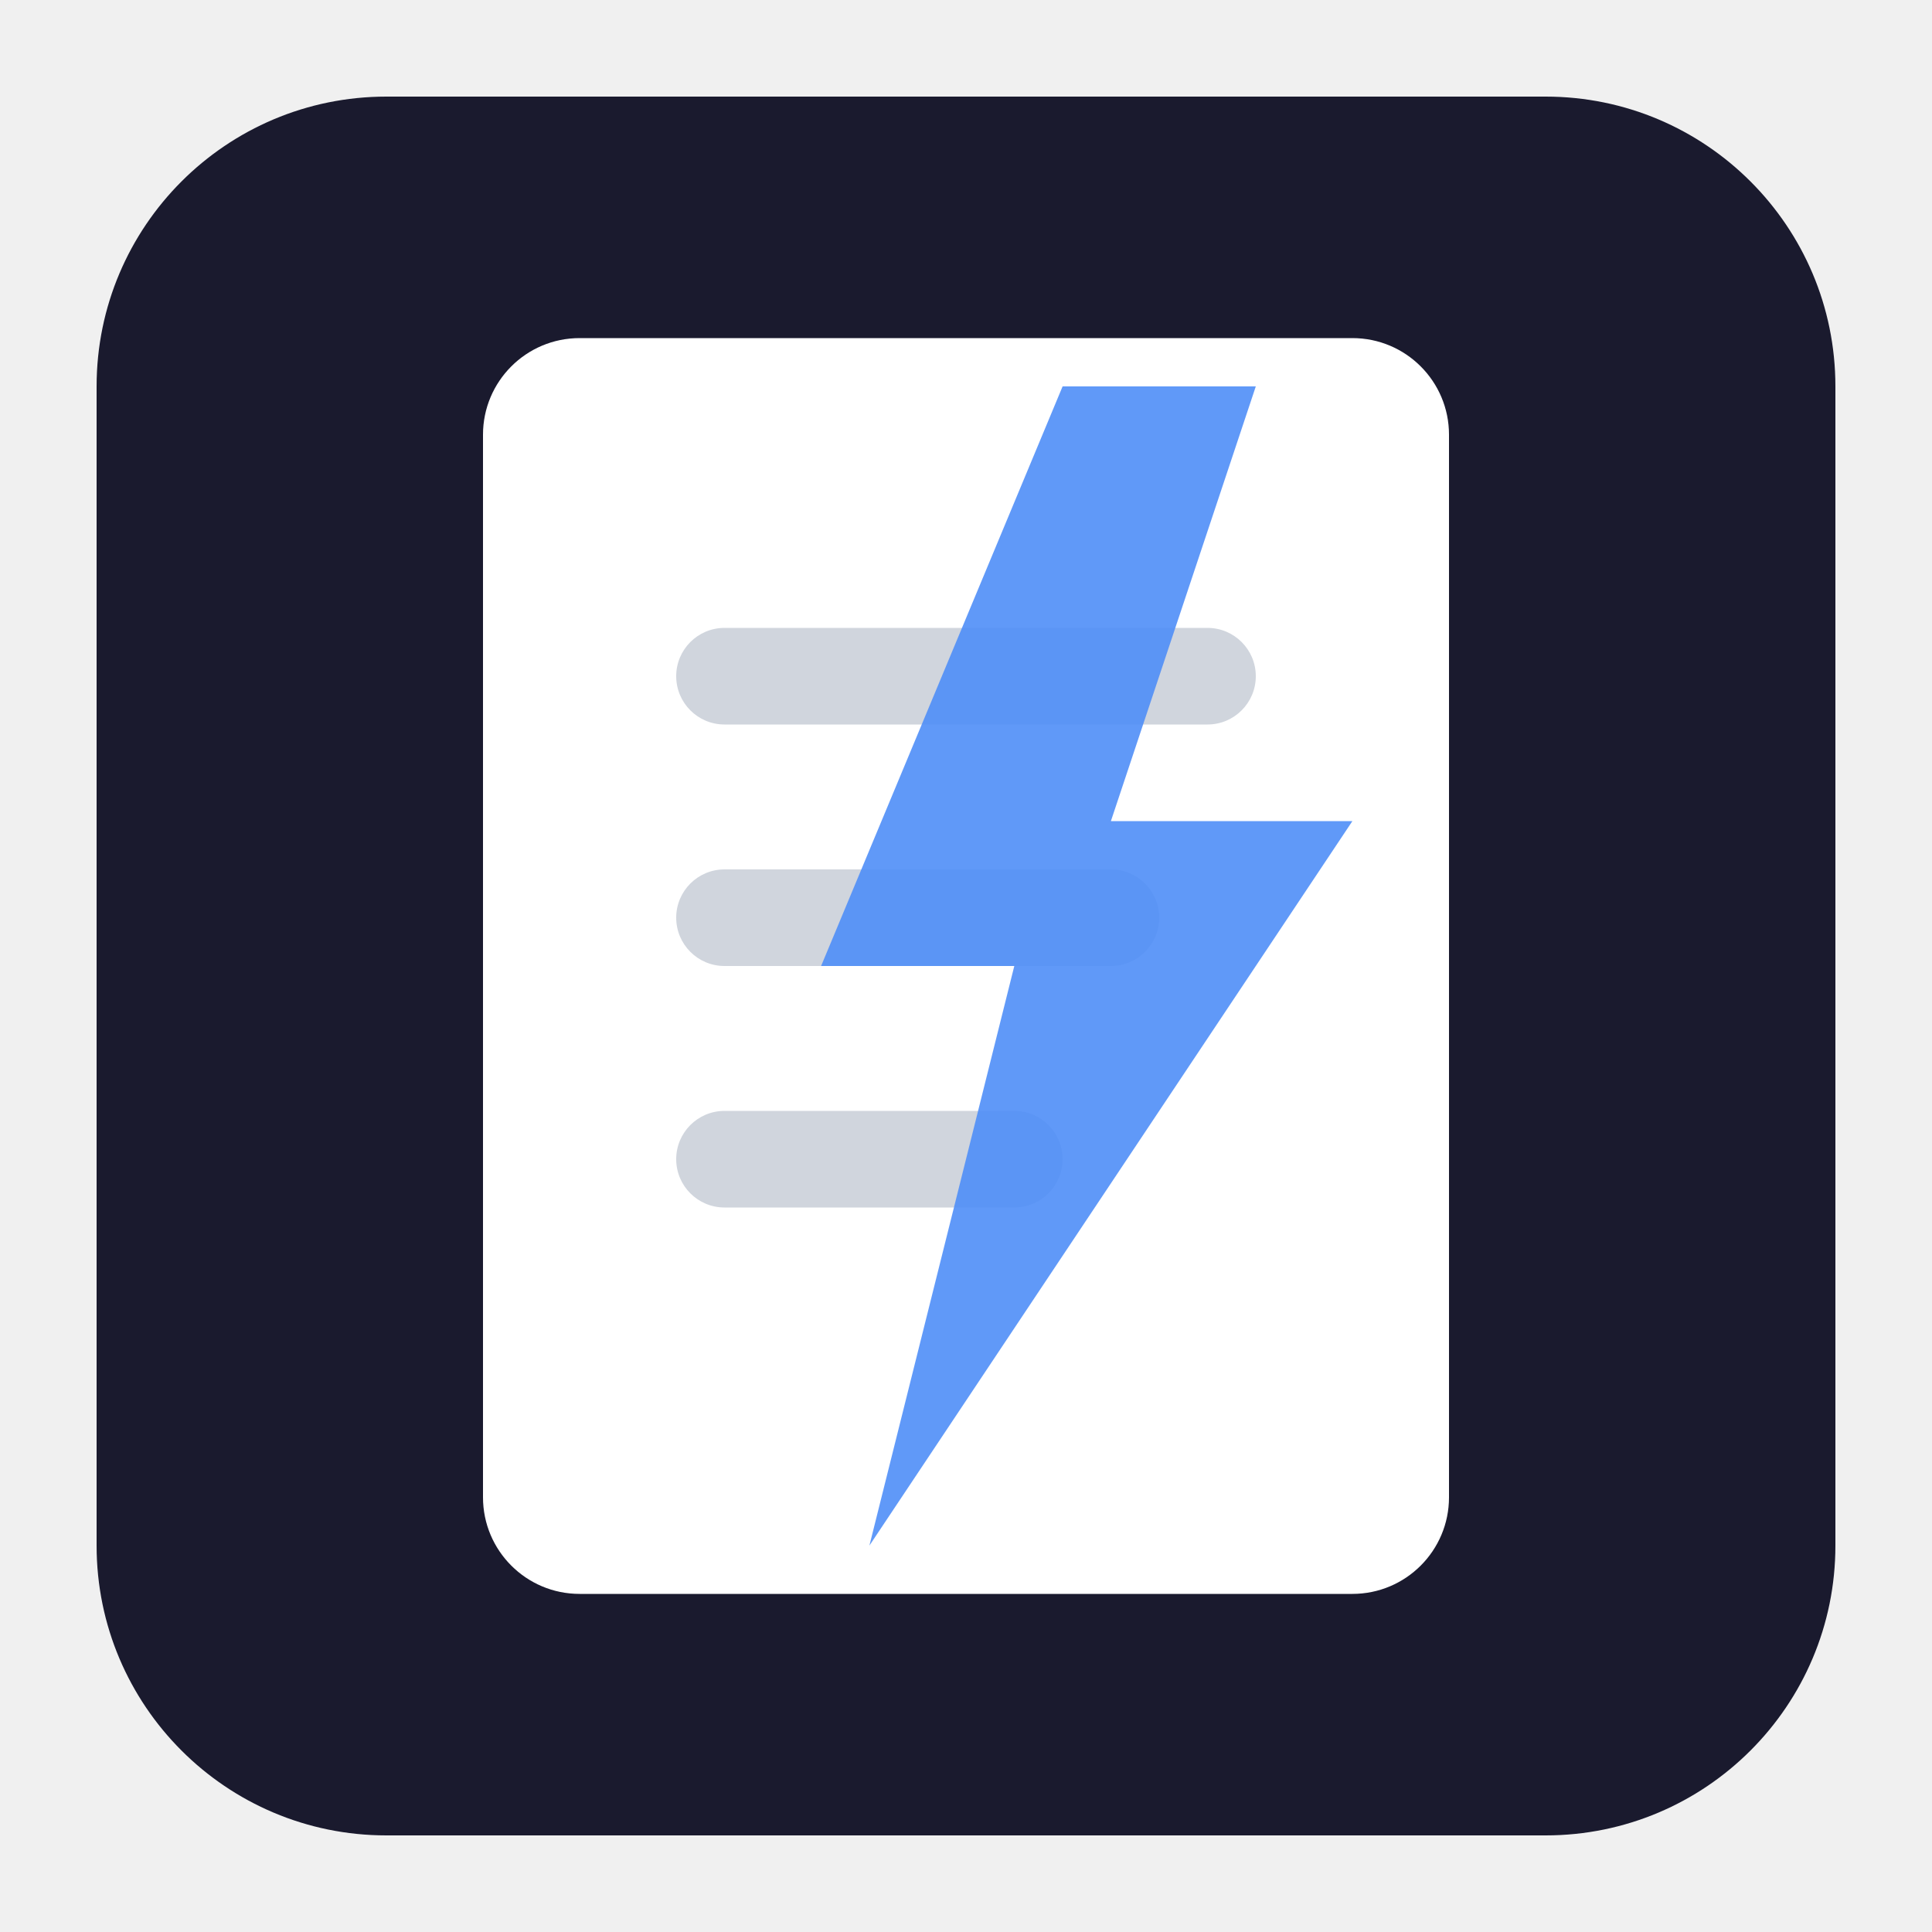
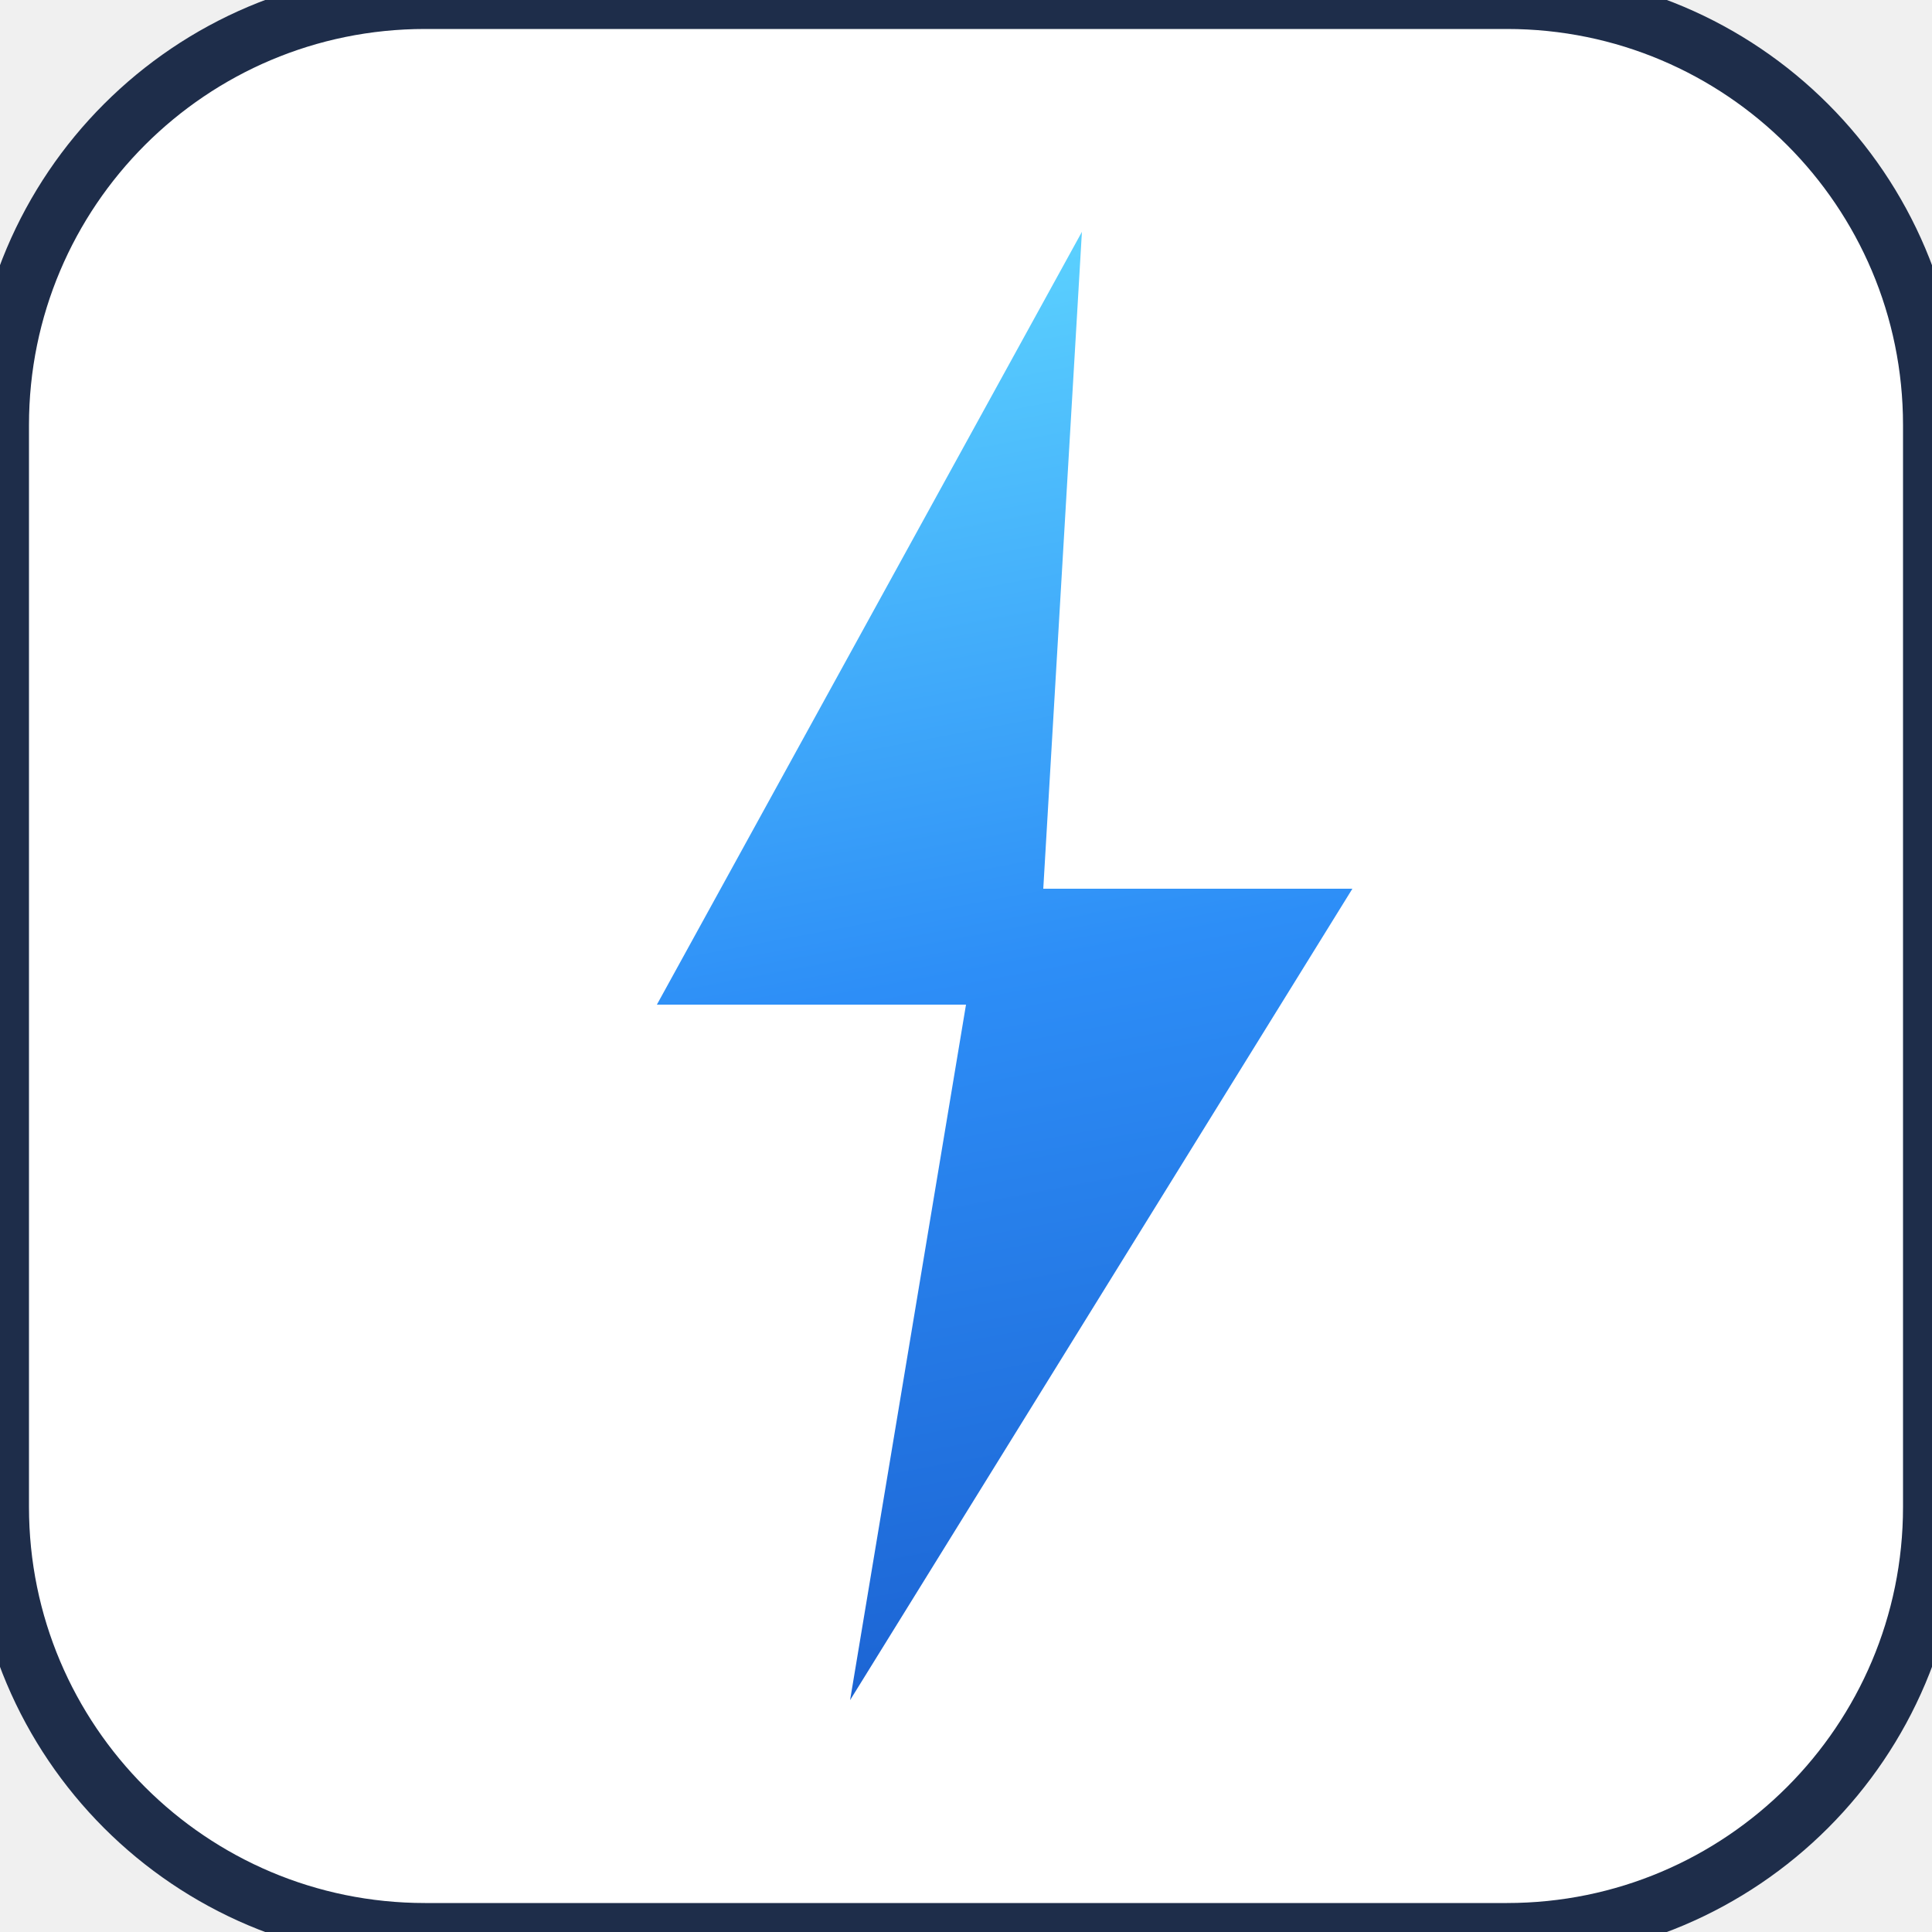
- <svg xmlns="http://www.w3.org/2000/svg" viewBox="0 0 40 40" width="40" height="40">
-   <rect x="2" y="2" width="36" height="36" rx="6" ry="6" fill="#1a1a2e" />
-   <rect x="10" y="7" width="20" height="26" rx="2" ry="2" fill="#ffffff" />
-   <rect x="14" y="13" width="12" height="2" rx="1" fill="#d0d5dd" />
-   <rect x="14" y="18" width="10" height="2" rx="1" fill="#d0d5dd" />
-   <rect x="14" y="23" width="8" height="2" rx="1" fill="#d0d5dd" />
-   <path d="M22 8 L17 20 L21 20 L18 32 L28 17 L23 17 L26 8 Z" fill="#4f8ef7" opacity="0.9" />
+ <svg xmlns="http://www.w3.org/2000/svg" viewBox="0 0 100 100" fill="none">
+   <rect width="100" height="100" rx="22" fill="white" stroke="#1e2d4a" stroke-width="3" />
+   <defs>
+     <linearGradient id="bolt" x1="45" y1="10" x2="60" y2="90" gradientUnits="userSpaceOnUse">
+       <stop offset="0%" stop-color="#60d8ff" />
+       <stop offset="50%" stop-color="#2d8ef7" />
+       <stop offset="100%" stop-color="#1a5fcf" />
+     </linearGradient>
+   </defs>
+   <polygon points="56,12 34,52 50,52 44,88 70,46 54,46" fill="url(#bolt)" />
</svg>
